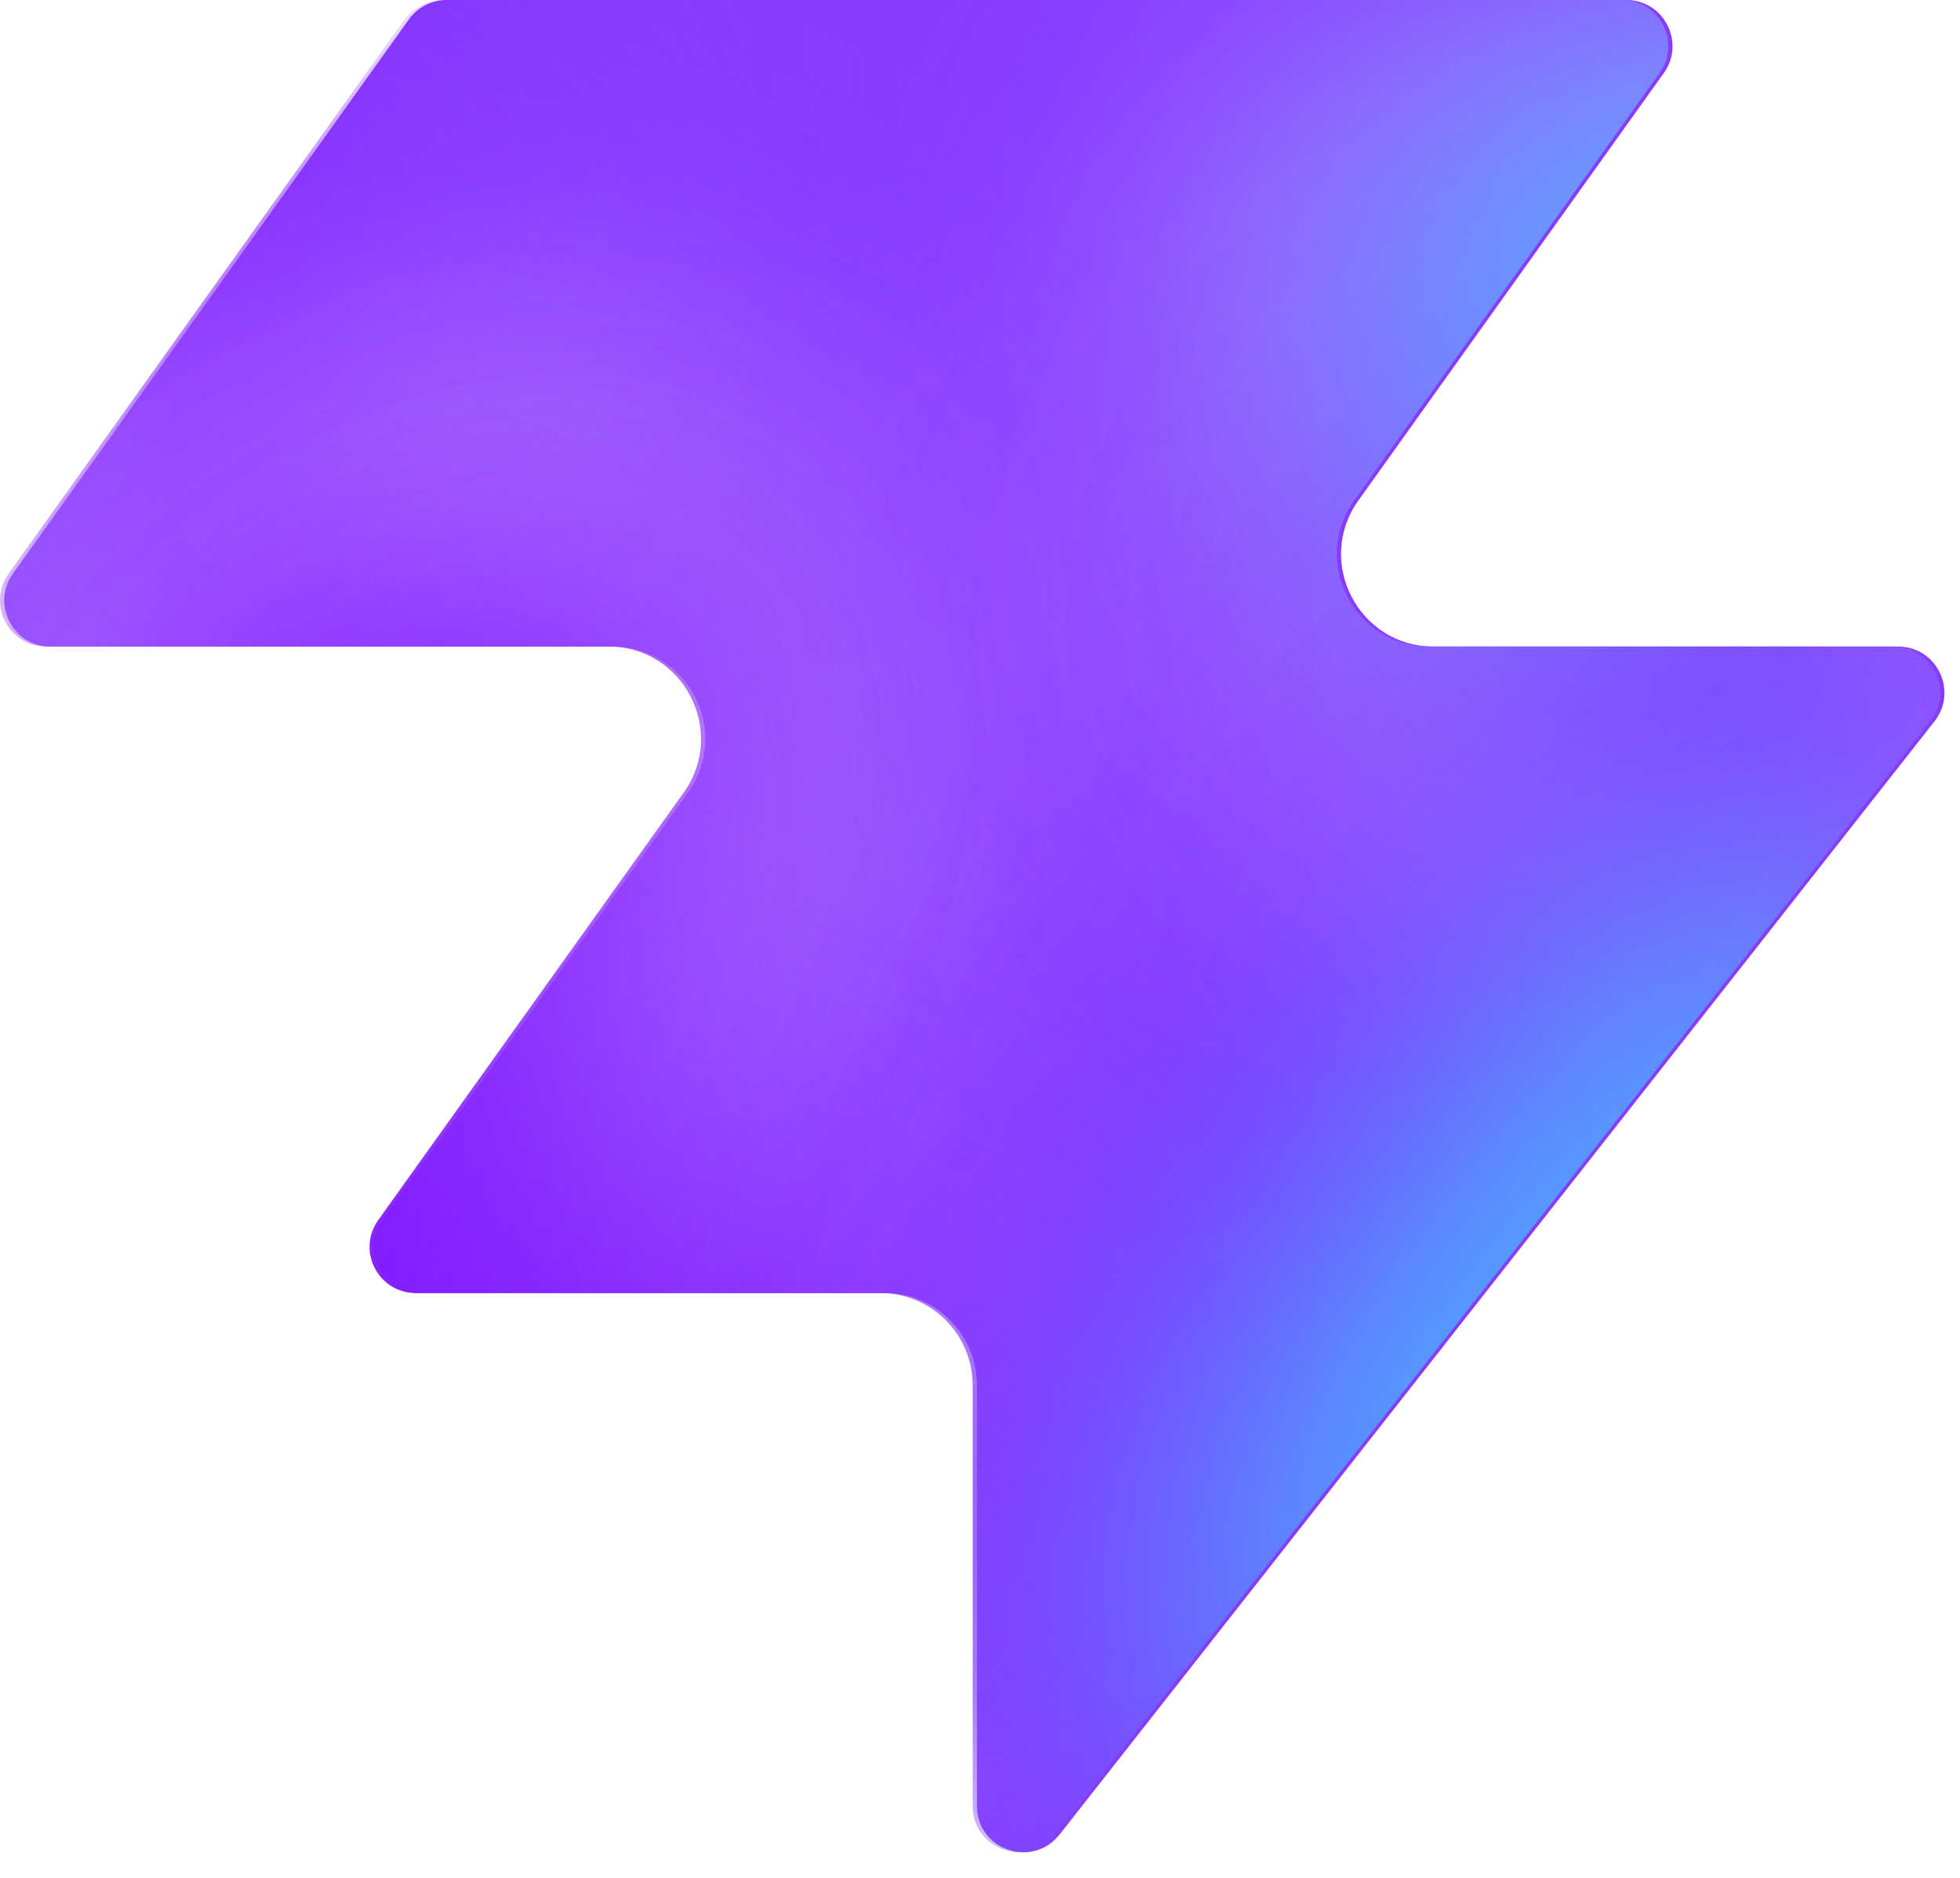
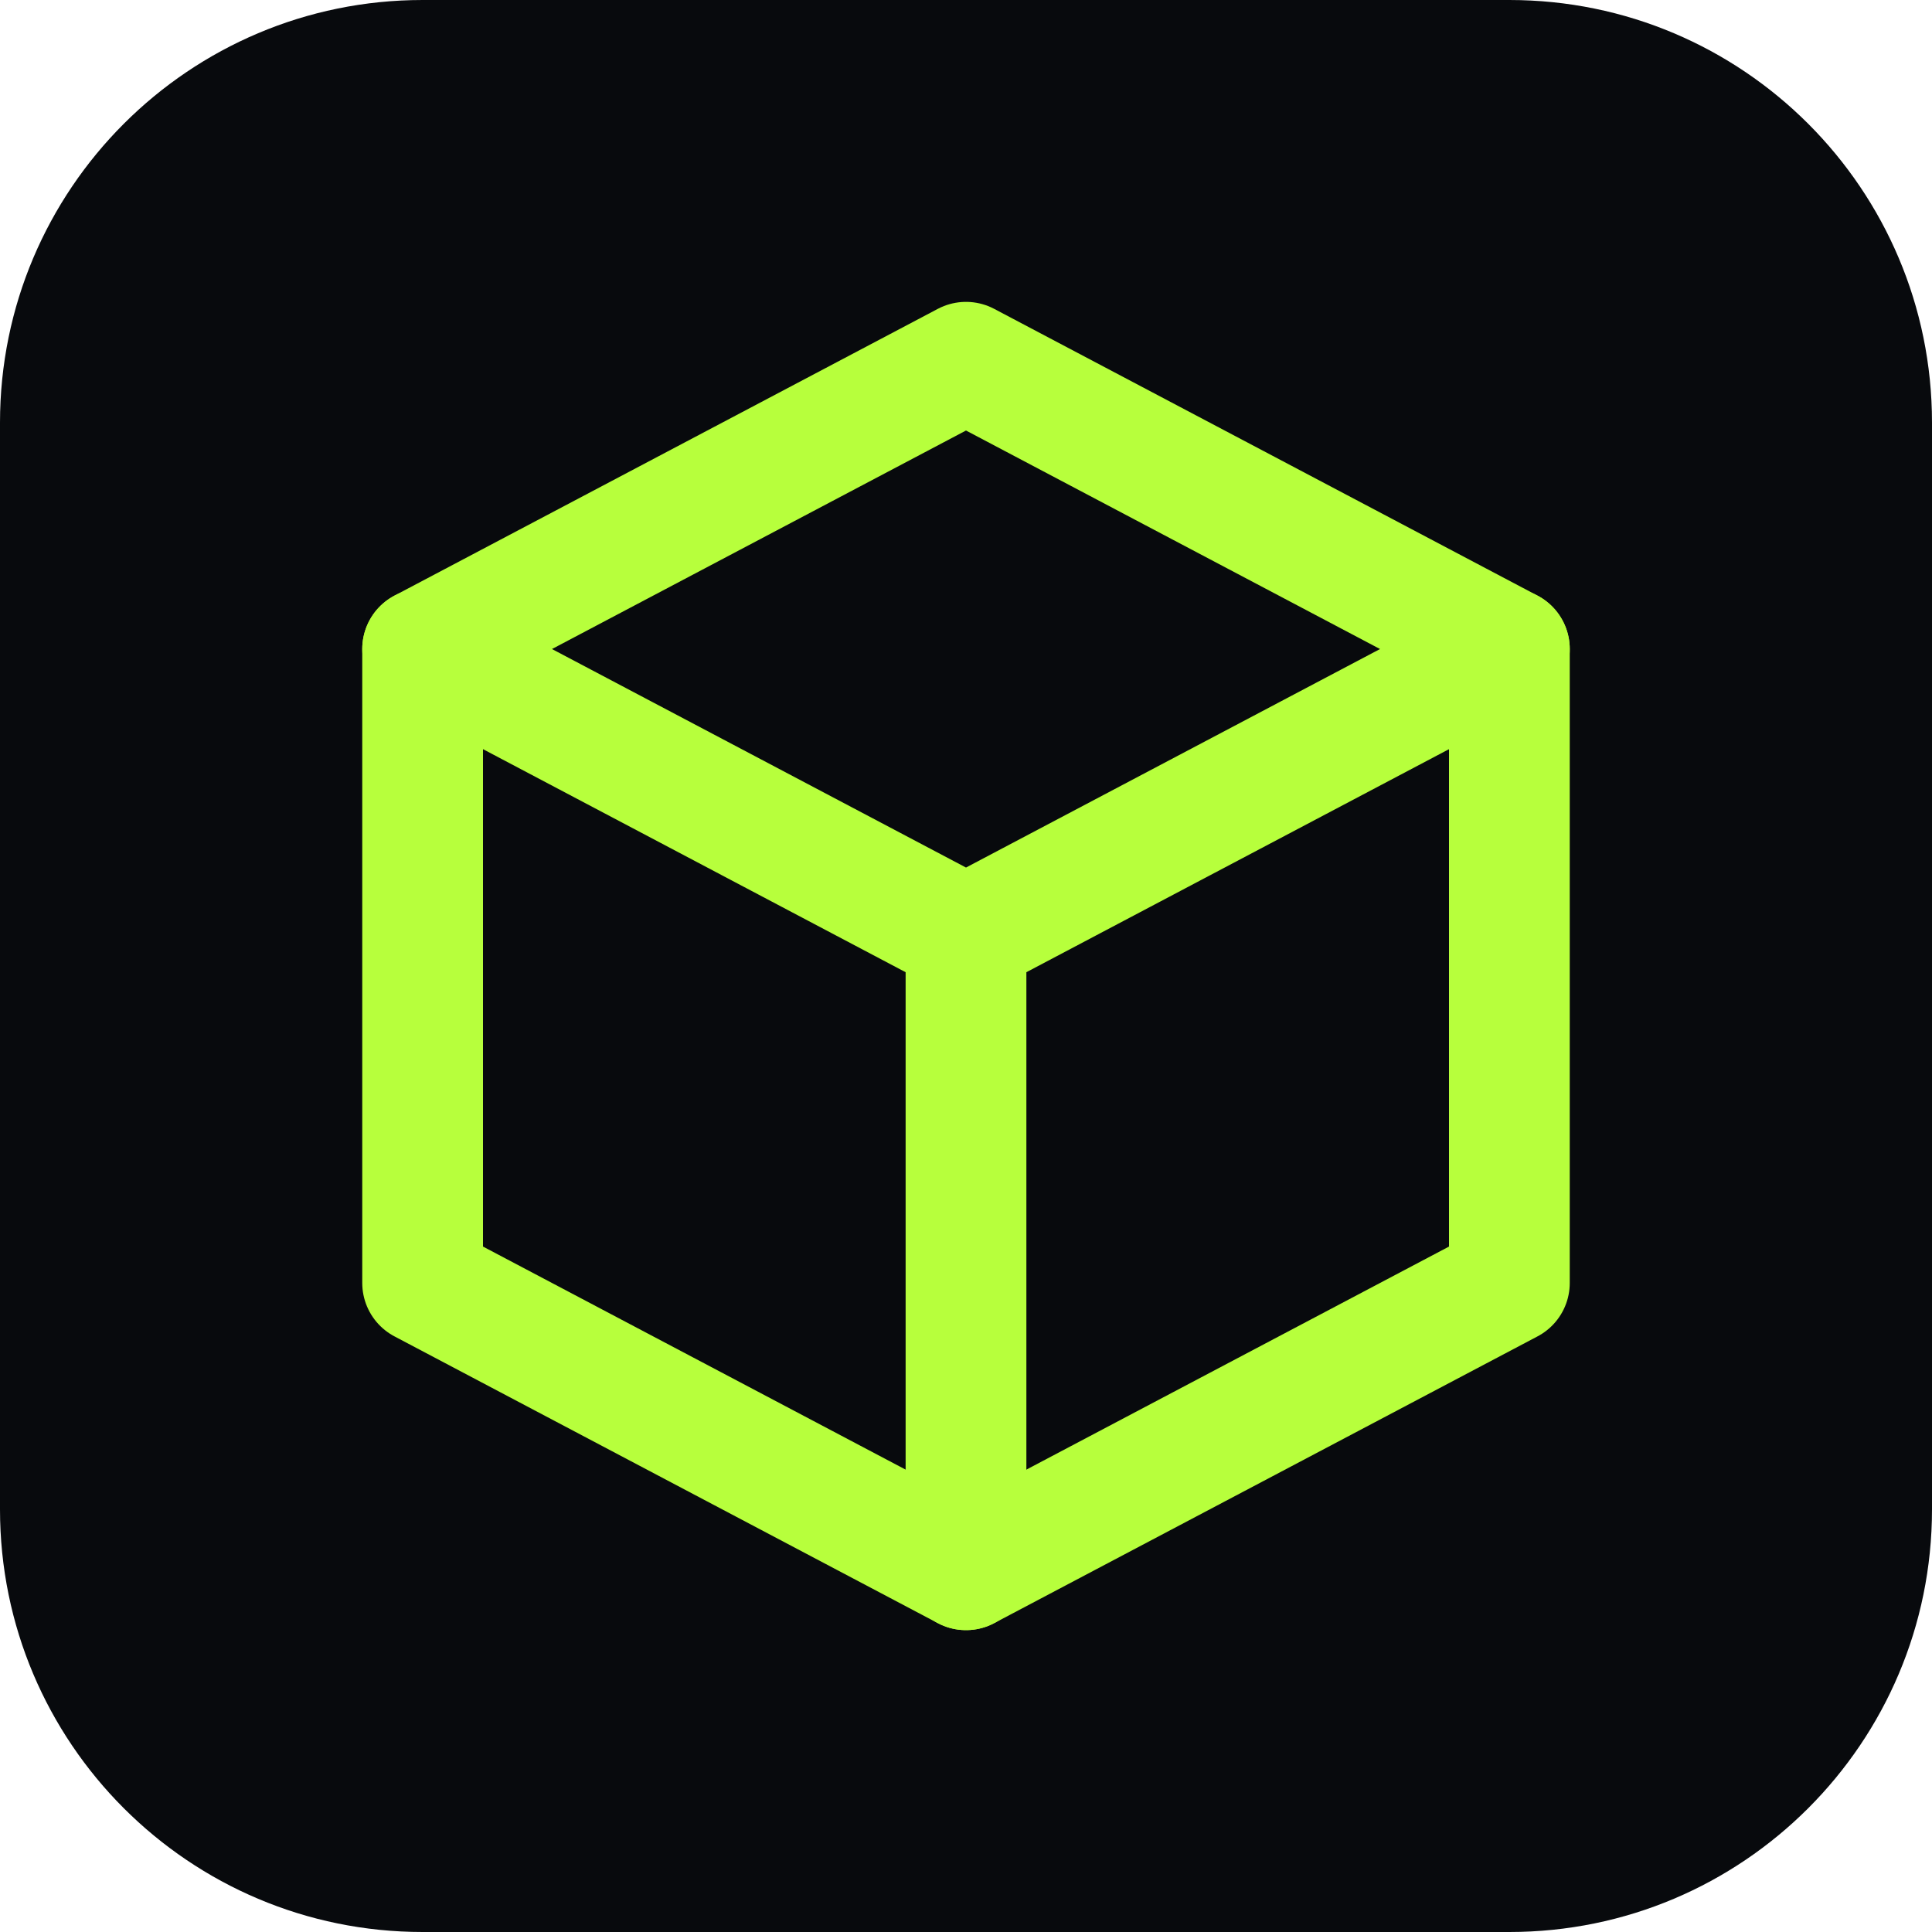
- <svg xmlns="http://www.w3.org/2000/svg" width="48" height="46" fill="none" viewBox="0 0 48 46">
-   <path fill="#863bff" d="M25.946 44.938c-.664.845-2.021.375-2.021-.698V33.937a2.26 2.26 0 0 0-2.262-2.262H10.287c-.92 0-1.456-1.04-.92-1.788l7.48-10.471c1.07-1.497 0-3.578-1.842-3.578H1.237c-.92 0-1.456-1.04-.92-1.788L10.013.474c.214-.297.556-.474.92-.474h28.894c.92 0 1.456 1.04.92 1.788l-7.48 10.471c-1.07 1.498 0 3.579 1.842 3.579h11.377c.943 0 1.473 1.088.89 1.83L25.947 44.94z" style="fill:#863bff;fill:color(display-p3 .525 .23 1);fill-opacity:1" />
-   <mask id="a" width="48" height="46" x="0" y="0" maskUnits="userSpaceOnUse" style="mask-type:alpha">
-     <path fill="#000" d="M25.842 44.938c-.664.844-2.021.375-2.021-.698V33.937a2.26 2.26 0 0 0-2.262-2.262H10.183c-.92 0-1.456-1.04-.92-1.788l7.48-10.471c1.07-1.498 0-3.579-1.842-3.579H1.133c-.92 0-1.456-1.04-.92-1.787L9.91.473c.214-.297.556-.474.92-.474h28.894c.92 0 1.456 1.04.92 1.788l-7.48 10.471c-1.07 1.498 0 3.578 1.842 3.578h11.377c.943 0 1.473 1.088.89 1.832L25.843 44.94z" style="fill:#000;fill-opacity:1" />
-   </mask>
-   <g mask="url(#a)">
-     <g filter="url(#b)">
-       <ellipse cx="5.508" cy="14.704" fill="#ede6ff" rx="5.508" ry="14.704" style="fill:#ede6ff;fill:color(display-p3 .927 .903 1);fill-opacity:1" transform="matrix(.00324 1 1 -.00324 -4.47 31.516)" />
-     </g>
-     <g filter="url(#c)">
-       <ellipse cx="10.399" cy="29.851" fill="#ede6ff" rx="10.399" ry="29.851" style="fill:#ede6ff;fill:color(display-p3 .927 .903 1);fill-opacity:1" transform="matrix(.00324 1 1 -.00324 -39.328 7.883)" />
-     </g>
-     <g filter="url(#d)">
-       <ellipse cx="5.508" cy="30.487" fill="#7e14ff" rx="5.508" ry="30.487" style="fill:#7e14ff;fill:color(display-p3 .492 .077 1);fill-opacity:1" transform="rotate(89.814 -25.913 -14.639)scale(1 -1)" />
-     </g>
-     <g filter="url(#e)">
-       <ellipse cx="5.508" cy="30.599" fill="#7e14ff" rx="5.508" ry="30.599" style="fill:#7e14ff;fill:color(display-p3 .492 .077 1);fill-opacity:1" transform="rotate(89.814 -32.644 -3.334)scale(1 -1)" />
-     </g>
-     <g filter="url(#f)">
-       <ellipse cx="5.508" cy="30.599" fill="#7e14ff" rx="5.508" ry="30.599" style="fill:#7e14ff;fill:color(display-p3 .492 .077 1);fill-opacity:1" transform="matrix(.00324 1 1 -.00324 -34.34 30.47)" />
-     </g>
-     <g filter="url(#g)">
-       <ellipse cx="14.072" cy="22.078" fill="#ede6ff" rx="14.072" ry="22.078" style="fill:#ede6ff;fill:color(display-p3 .927 .903 1);fill-opacity:1" transform="rotate(93.35 24.506 48.493)scale(-1 1)" />
-     </g>
-     <g filter="url(#h)">
-       <ellipse cx="3.47" cy="21.501" fill="#7e14ff" rx="3.47" ry="21.501" style="fill:#7e14ff;fill:color(display-p3 .492 .077 1);fill-opacity:1" transform="rotate(89.009 28.708 47.59)scale(-1 1)" />
-     </g>
-     <g filter="url(#i)">
-       <ellipse cx="3.47" cy="21.501" fill="#7e14ff" rx="3.47" ry="21.501" style="fill:#7e14ff;fill:color(display-p3 .492 .077 1);fill-opacity:1" transform="rotate(89.009 28.708 47.59)scale(-1 1)" />
-     </g>
-     <g filter="url(#j)">
-       <ellipse cx=".387" cy="8.972" fill="#7e14ff" rx="4.407" ry="29.108" style="fill:#7e14ff;fill:color(display-p3 .492 .077 1);fill-opacity:1" transform="rotate(39.51 .387 8.972)" />
-     </g>
-     <g filter="url(#k)">
-       <ellipse cx="47.523" cy="-6.092" fill="#7e14ff" rx="4.407" ry="29.108" style="fill:#7e14ff;fill:color(display-p3 .492 .077 1);fill-opacity:1" transform="rotate(37.892 47.523 -6.092)" />
-     </g>
-     <g filter="url(#l)">
-       <ellipse cx="41.412" cy="6.333" fill="#47bfff" rx="5.971" ry="9.665" style="fill:#47bfff;fill:color(display-p3 .28 .748 1);fill-opacity:1" transform="rotate(37.892 41.412 6.333)" />
-     </g>
-     <g filter="url(#m)">
-       <ellipse cx="-1.879" cy="38.332" fill="#7e14ff" rx="4.407" ry="29.108" style="fill:#7e14ff;fill:color(display-p3 .492 .077 1);fill-opacity:1" transform="rotate(37.892 -1.88 38.332)" />
-     </g>
-     <g filter="url(#n)">
-       <ellipse cx="-1.879" cy="38.332" fill="#7e14ff" rx="4.407" ry="29.108" style="fill:#7e14ff;fill:color(display-p3 .492 .077 1);fill-opacity:1" transform="rotate(37.892 -1.88 38.332)" />
-     </g>
-     <g filter="url(#o)">
-       <ellipse cx="35.651" cy="29.907" fill="#7e14ff" rx="4.407" ry="29.108" style="fill:#7e14ff;fill:color(display-p3 .492 .077 1);fill-opacity:1" transform="rotate(37.892 35.651 29.907)" />
-     </g>
-     <g filter="url(#p)">
-       <ellipse cx="38.418" cy="32.4" fill="#47bfff" rx="5.971" ry="15.297" style="fill:#47bfff;fill:color(display-p3 .28 .748 1);fill-opacity:1" transform="rotate(37.892 38.418 32.4)" />
-     </g>
-   </g>
-   <defs>
-     <filter id="b" width="60.045" height="41.654" x="-19.77" y="16.149" color-interpolation-filters="sRGB" filterUnits="userSpaceOnUse">
-       <feFlood flood-opacity="0" result="BackgroundImageFix" />
-       <feBlend in="SourceGraphic" in2="BackgroundImageFix" result="shape" />
-       <feGaussianBlur result="effect1_foregroundBlur_2002_17158" stdDeviation="7.659" />
-     </filter>
-     <filter id="c" width="90.34" height="51.437" x="-54.613" y="-7.533" color-interpolation-filters="sRGB" filterUnits="userSpaceOnUse">
-       <feFlood flood-opacity="0" result="BackgroundImageFix" />
-       <feBlend in="SourceGraphic" in2="BackgroundImageFix" result="shape" />
-       <feGaussianBlur result="effect1_foregroundBlur_2002_17158" stdDeviation="7.659" />
-     </filter>
-     <filter id="d" width="79.355" height="29.4" x="-49.64" y="2.03" color-interpolation-filters="sRGB" filterUnits="userSpaceOnUse">
-       <feFlood flood-opacity="0" result="BackgroundImageFix" />
-       <feBlend in="SourceGraphic" in2="BackgroundImageFix" result="shape" />
-       <feGaussianBlur result="effect1_foregroundBlur_2002_17158" stdDeviation="4.596" />
-     </filter>
-     <filter id="e" width="79.579" height="29.4" x="-45.045" y="20.029" color-interpolation-filters="sRGB" filterUnits="userSpaceOnUse">
-       <feFlood flood-opacity="0" result="BackgroundImageFix" />
-       <feBlend in="SourceGraphic" in2="BackgroundImageFix" result="shape" />
-       <feGaussianBlur result="effect1_foregroundBlur_2002_17158" stdDeviation="4.596" />
-     </filter>
-     <filter id="f" width="79.579" height="29.4" x="-43.513" y="21.178" color-interpolation-filters="sRGB" filterUnits="userSpaceOnUse">
-       <feFlood flood-opacity="0" result="BackgroundImageFix" />
-       <feBlend in="SourceGraphic" in2="BackgroundImageFix" result="shape" />
-       <feGaussianBlur result="effect1_foregroundBlur_2002_17158" stdDeviation="4.596" />
-     </filter>
-     <filter id="g" width="74.749" height="58.852" x="15.756" y="-17.901" color-interpolation-filters="sRGB" filterUnits="userSpaceOnUse">
-       <feFlood flood-opacity="0" result="BackgroundImageFix" />
-       <feBlend in="SourceGraphic" in2="BackgroundImageFix" result="shape" />
-       <feGaussianBlur result="effect1_foregroundBlur_2002_17158" stdDeviation="7.659" />
-     </filter>
-     <filter id="h" width="61.377" height="25.362" x="23.548" y="2.284" color-interpolation-filters="sRGB" filterUnits="userSpaceOnUse">
-       <feFlood flood-opacity="0" result="BackgroundImageFix" />
-       <feBlend in="SourceGraphic" in2="BackgroundImageFix" result="shape" />
-       <feGaussianBlur result="effect1_foregroundBlur_2002_17158" stdDeviation="4.596" />
-     </filter>
-     <filter id="i" width="61.377" height="25.362" x="23.548" y="2.284" color-interpolation-filters="sRGB" filterUnits="userSpaceOnUse">
-       <feFlood flood-opacity="0" result="BackgroundImageFix" />
-       <feBlend in="SourceGraphic" in2="BackgroundImageFix" result="shape" />
-       <feGaussianBlur result="effect1_foregroundBlur_2002_17158" stdDeviation="4.596" />
-     </filter>
-     <filter id="j" width="56.045" height="63.649" x="-27.636" y="-22.853" color-interpolation-filters="sRGB" filterUnits="userSpaceOnUse">
-       <feFlood flood-opacity="0" result="BackgroundImageFix" />
-       <feBlend in="SourceGraphic" in2="BackgroundImageFix" result="shape" />
-       <feGaussianBlur result="effect1_foregroundBlur_2002_17158" stdDeviation="4.596" />
-     </filter>
-     <filter id="k" width="54.814" height="64.646" x="20.116" y="-38.415" color-interpolation-filters="sRGB" filterUnits="userSpaceOnUse">
-       <feFlood flood-opacity="0" result="BackgroundImageFix" />
-       <feBlend in="SourceGraphic" in2="BackgroundImageFix" result="shape" />
-       <feGaussianBlur result="effect1_foregroundBlur_2002_17158" stdDeviation="4.596" />
-     </filter>
-     <filter id="l" width="33.541" height="35.313" x="24.641" y="-11.323" color-interpolation-filters="sRGB" filterUnits="userSpaceOnUse">
-       <feFlood flood-opacity="0" result="BackgroundImageFix" />
-       <feBlend in="SourceGraphic" in2="BackgroundImageFix" result="shape" />
-       <feGaussianBlur result="effect1_foregroundBlur_2002_17158" stdDeviation="4.596" />
-     </filter>
-     <filter id="m" width="54.814" height="64.646" x="-29.286" y="6.009" color-interpolation-filters="sRGB" filterUnits="userSpaceOnUse">
-       <feFlood flood-opacity="0" result="BackgroundImageFix" />
-       <feBlend in="SourceGraphic" in2="BackgroundImageFix" result="shape" />
-       <feGaussianBlur result="effect1_foregroundBlur_2002_17158" stdDeviation="4.596" />
-     </filter>
-     <filter id="n" width="54.814" height="64.646" x="-29.286" y="6.009" color-interpolation-filters="sRGB" filterUnits="userSpaceOnUse">
-       <feFlood flood-opacity="0" result="BackgroundImageFix" />
-       <feBlend in="SourceGraphic" in2="BackgroundImageFix" result="shape" />
-       <feGaussianBlur result="effect1_foregroundBlur_2002_17158" stdDeviation="4.596" />
-     </filter>
-     <filter id="o" width="54.814" height="64.646" x="8.244" y="-2.416" color-interpolation-filters="sRGB" filterUnits="userSpaceOnUse">
-       <feFlood flood-opacity="0" result="BackgroundImageFix" />
-       <feBlend in="SourceGraphic" in2="BackgroundImageFix" result="shape" />
-       <feGaussianBlur result="effect1_foregroundBlur_2002_17158" stdDeviation="4.596" />
-     </filter>
-     <filter id="p" width="39.409" height="43.623" x="18.713" y="10.588" color-interpolation-filters="sRGB" filterUnits="userSpaceOnUse">
-       <feFlood flood-opacity="0" result="BackgroundImageFix" />
-       <feBlend in="SourceGraphic" in2="BackgroundImageFix" result="shape" />
-       <feGaussianBlur result="effect1_foregroundBlur_2002_17158" stdDeviation="4.596" />
-     </filter>
-   </defs>
+ <svg xmlns="http://www.w3.org/2000/svg" width="64" height="64" viewBox="0 0 64 64" fill="none">
+   <rect width="64" height="64" rx="14" fill="#080a0d" />
+   <path d="M32 12 50 21.5v21L32 52 14 42.5v-21L32 12Z" stroke="#b7ff3c" stroke-width="4" stroke-linejoin="round" />
+   <path d="M14 21.5 32 31l18-9.5M32 31v21" stroke="#b7ff3c" stroke-width="4" stroke-linejoin="round" stroke-linecap="round" />
</svg>
